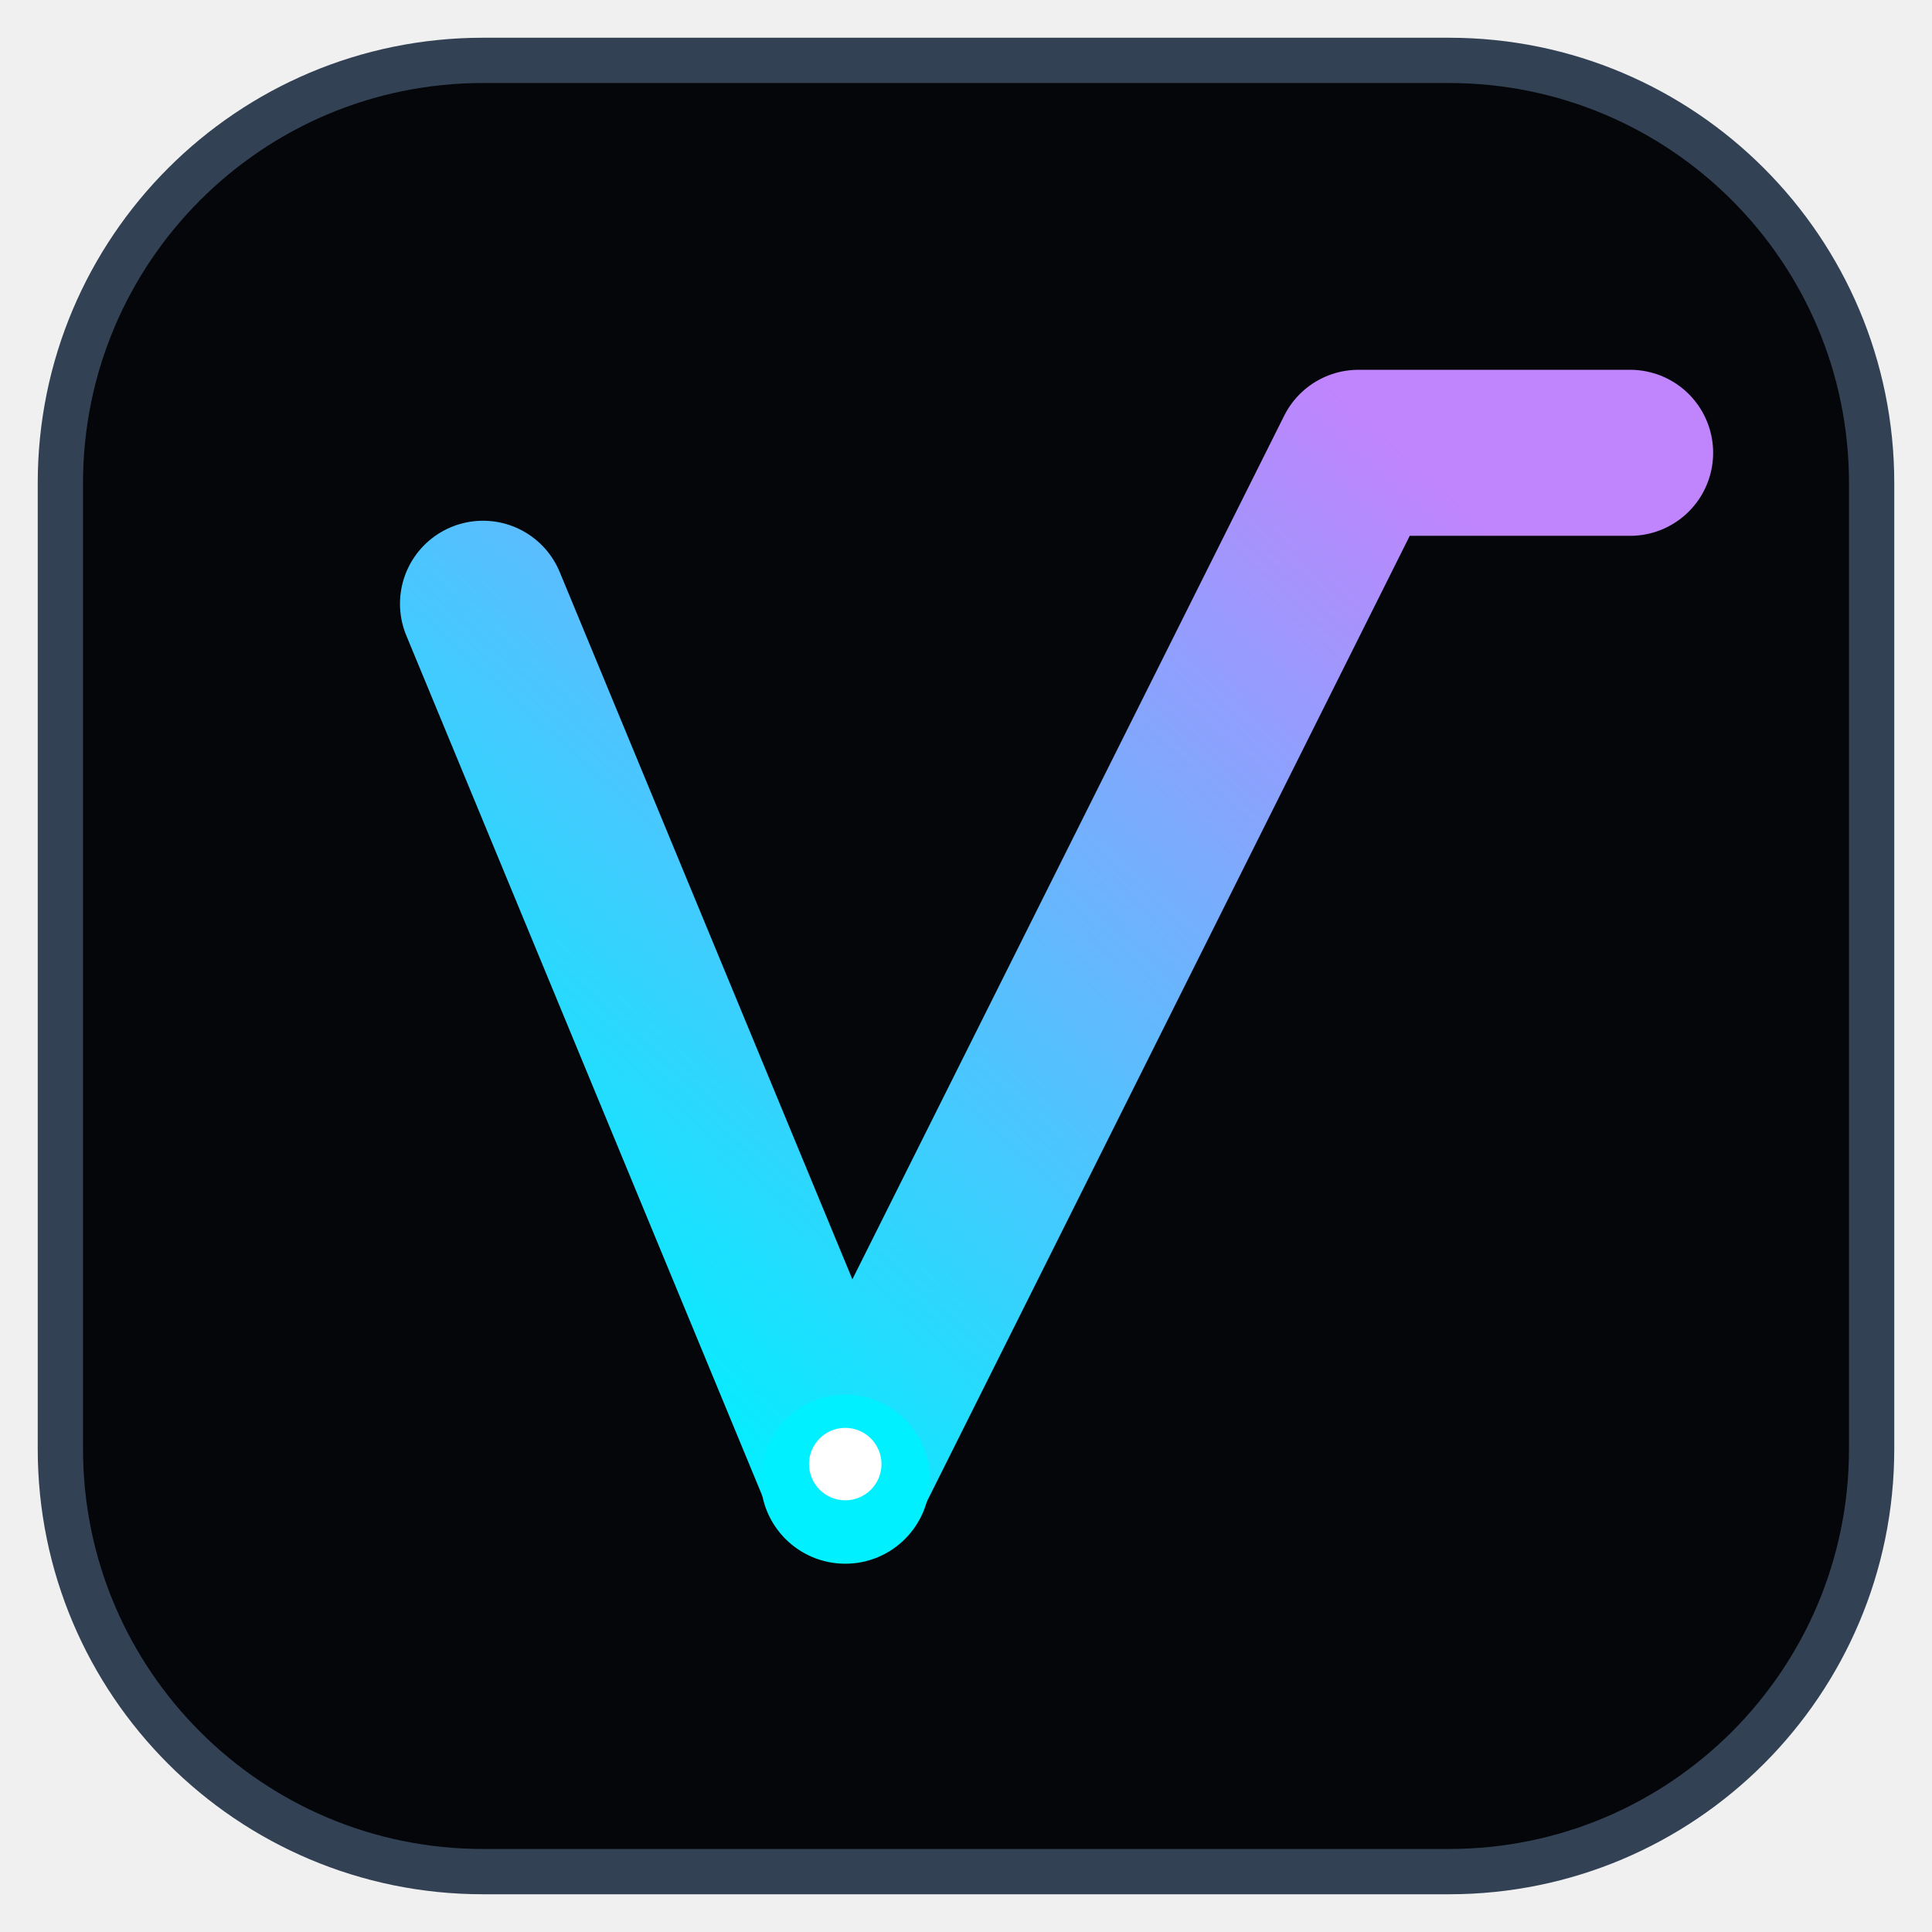
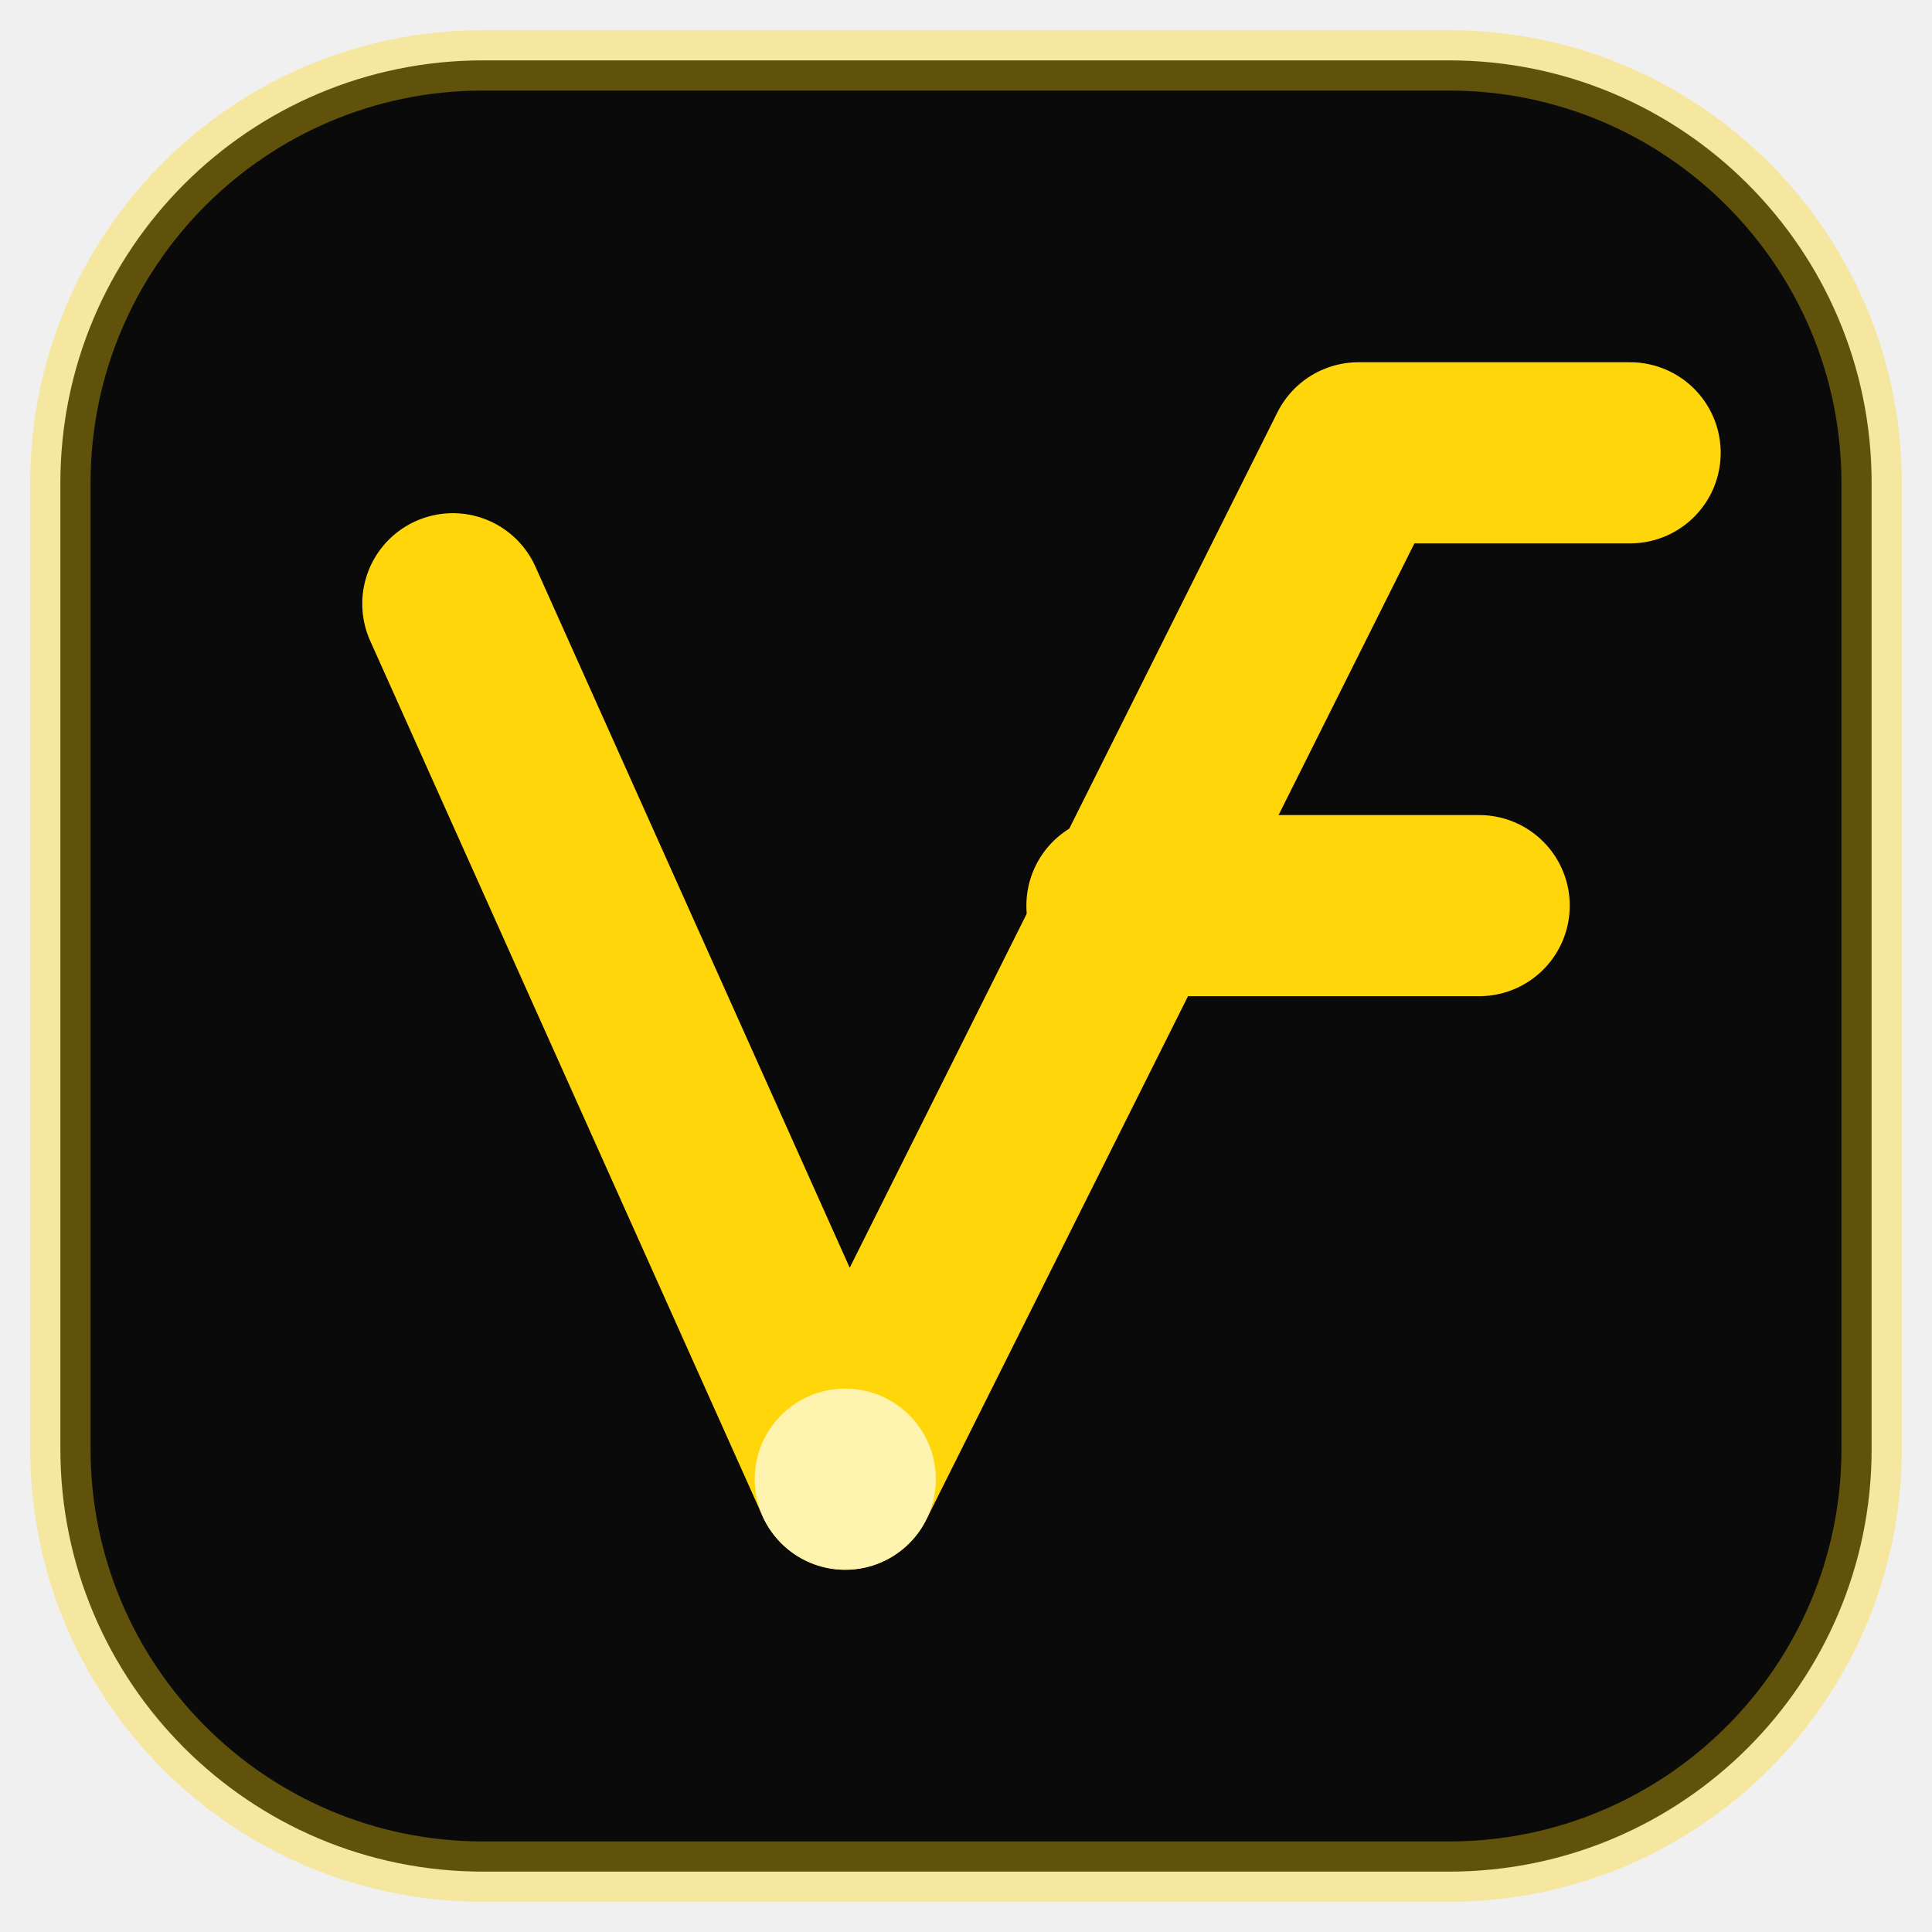
<svg xmlns="http://www.w3.org/2000/svg" viewBox="0 0 64 64" width="64" height="64" fill="none">
-   <defs>
-     <linearGradient id="favGrad" x1="10%" y1="90%" x2="90%" y2="10%">
-       <stop offset="0%" stop-color="#00f0ff" />
-       <stop offset="100%" stop-color="#c084fc" />
-     </linearGradient>
-   </defs>
-   <rect x="2" y="2" width="60" height="60" rx="14" fill="#05060a" stroke="#334155" stroke-width="1.5" />
-   <path d="M 16 20 L 28 49 L 45 15 L 54 15" fill="none" stroke="url(#favGrad)" stroke-width="5.5" stroke-linecap="round" stroke-linejoin="round" />
-   <path d="M 37.5 30 L 49 30" fill="none" stroke="url(#favGrad)" stroke-width="5.5" stroke-linecap="round" />
-   <circle cx="28" cy="49" r="2.8" fill="#00f0ff" />
-   <circle cx="28" cy="48.5" r="1.2" fill="#ffffff" />
+   <rect x="2" y="2" width="60" height="60" rx="14" fill="#0A0A0A" stroke="#FFD60A" stroke-width="2" stroke-opacity="0.35" />
+   <path d="M 15 20 L 28 49 L 45 15 L 54 15" fill="none" stroke="#FFD60A" stroke-width="6" stroke-linecap="round" stroke-linejoin="round" />
+   <path d="M 37 30 L 49 30" fill="none" stroke="#FFD60A" stroke-width="6" stroke-linecap="round" />
+   <circle cx="28" cy="49" r="3" fill="#FFF3B0" />
</svg>
